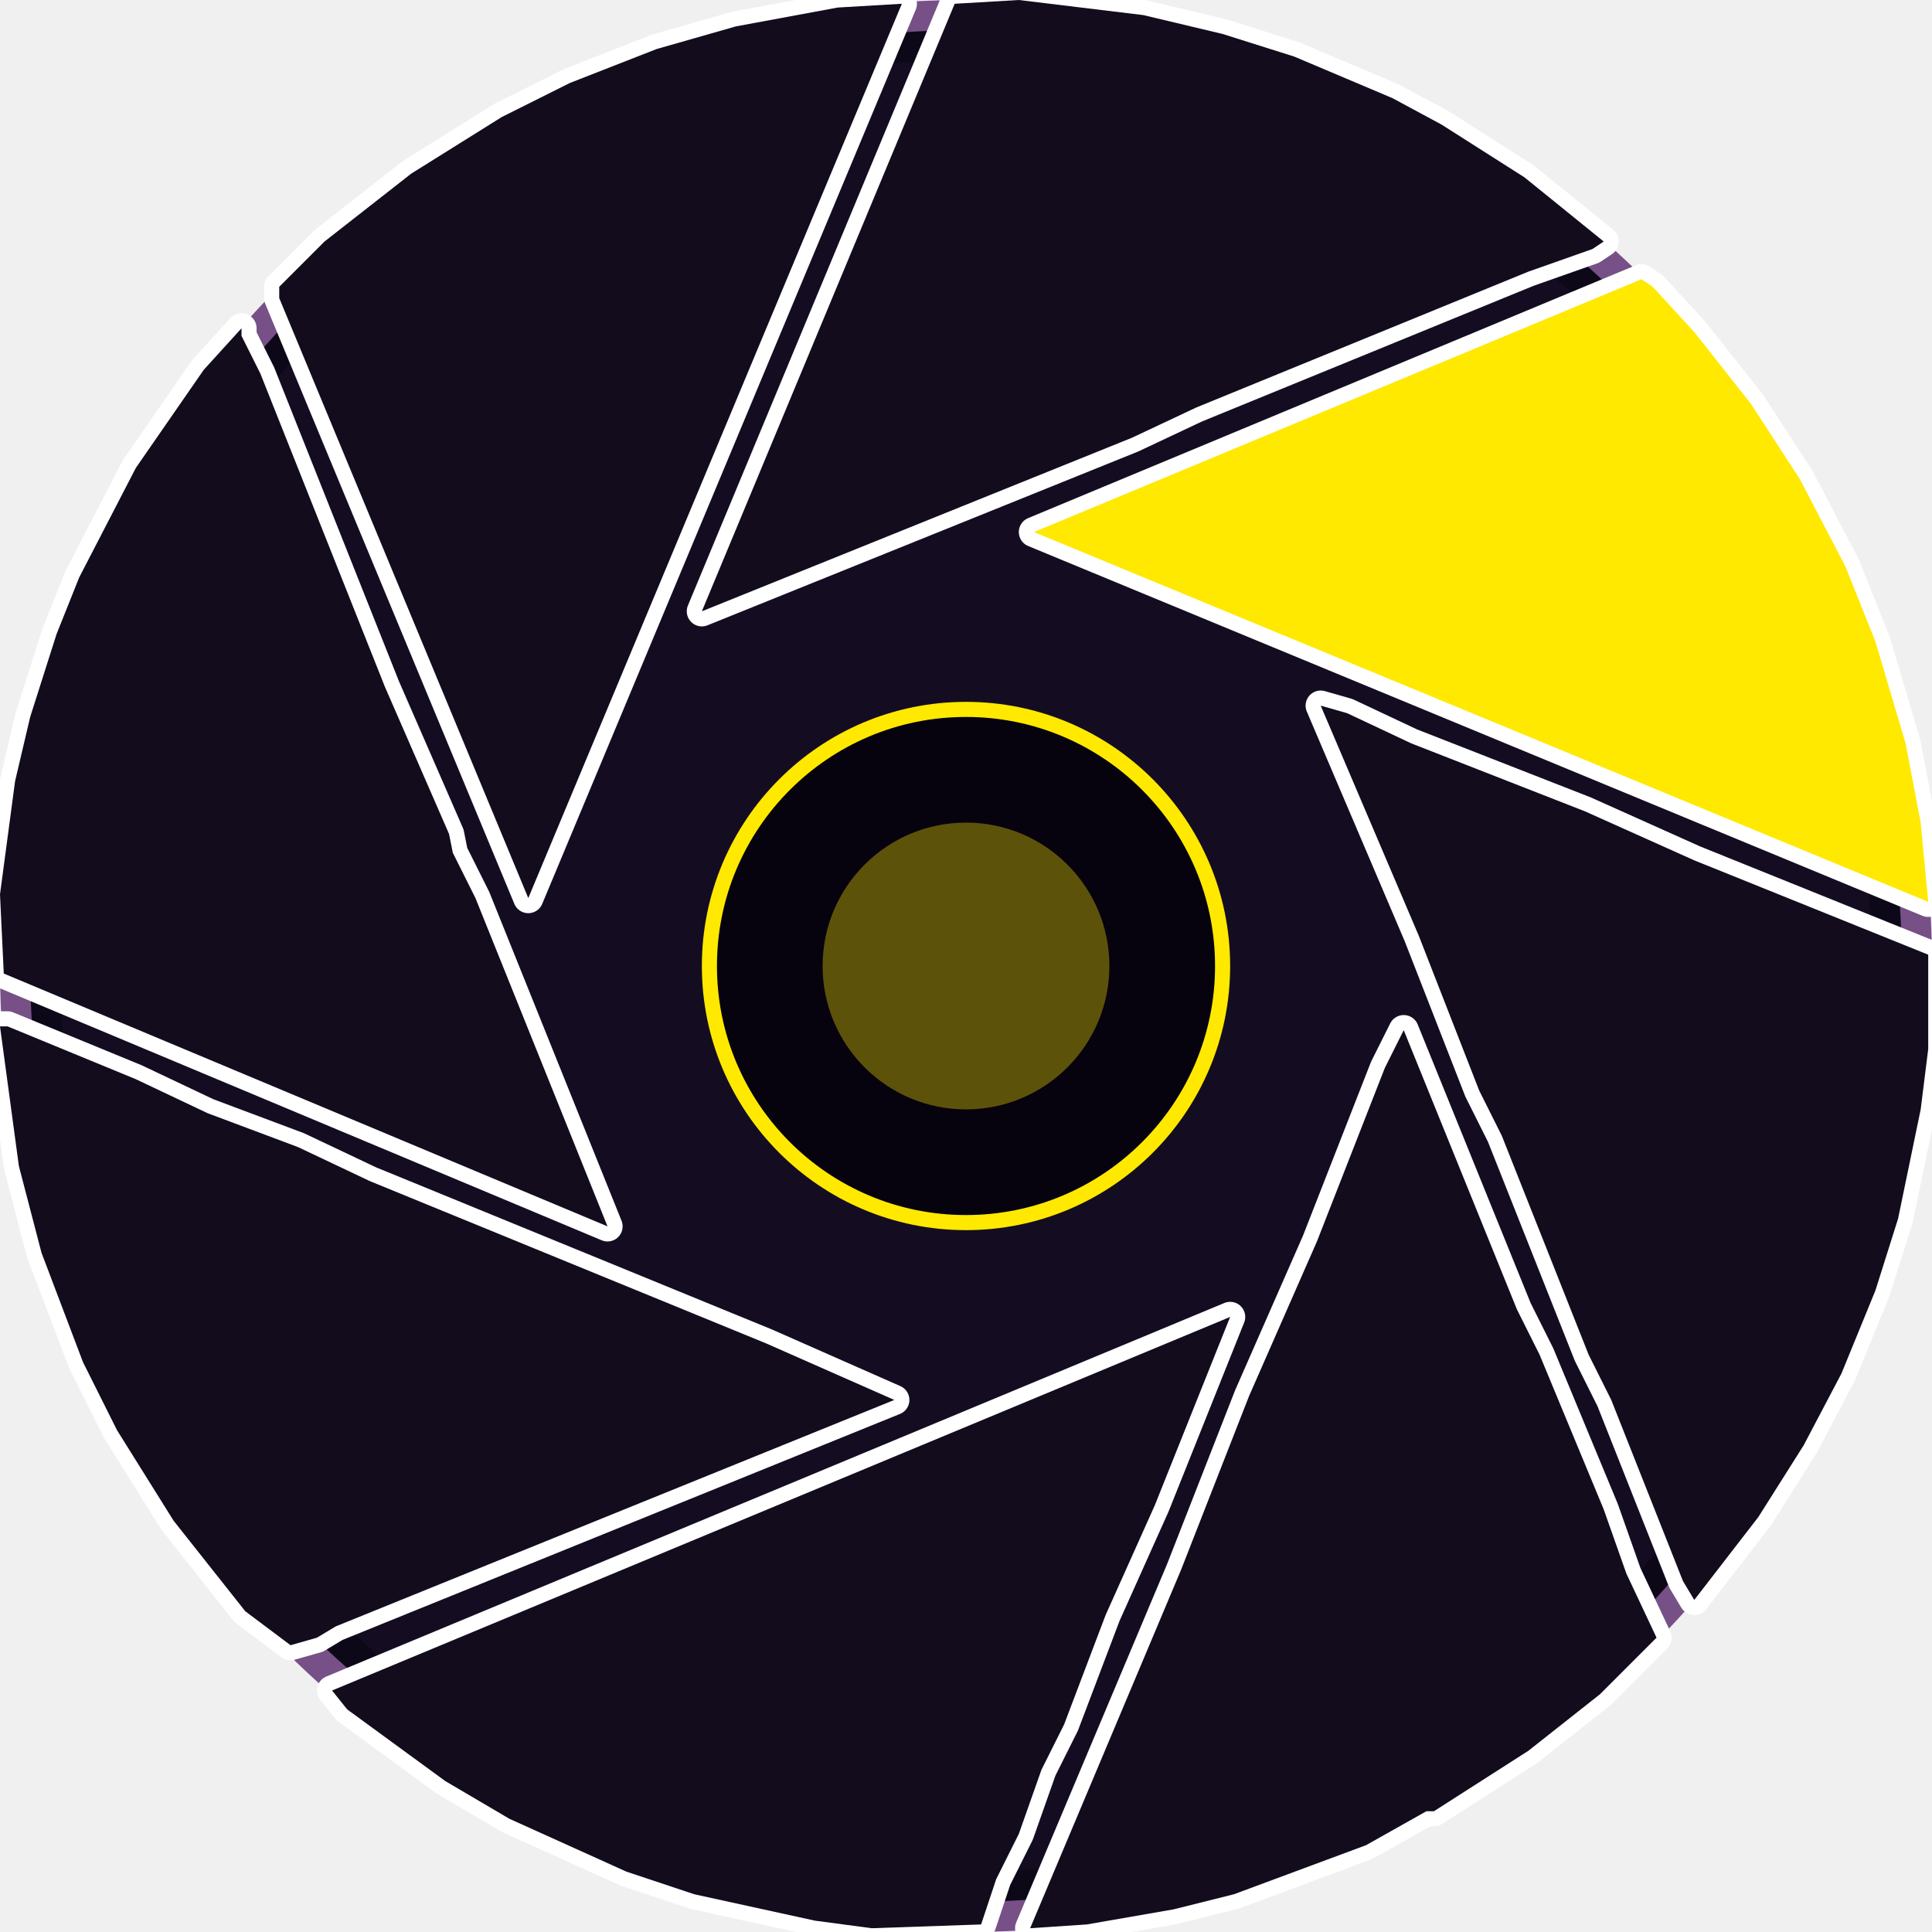
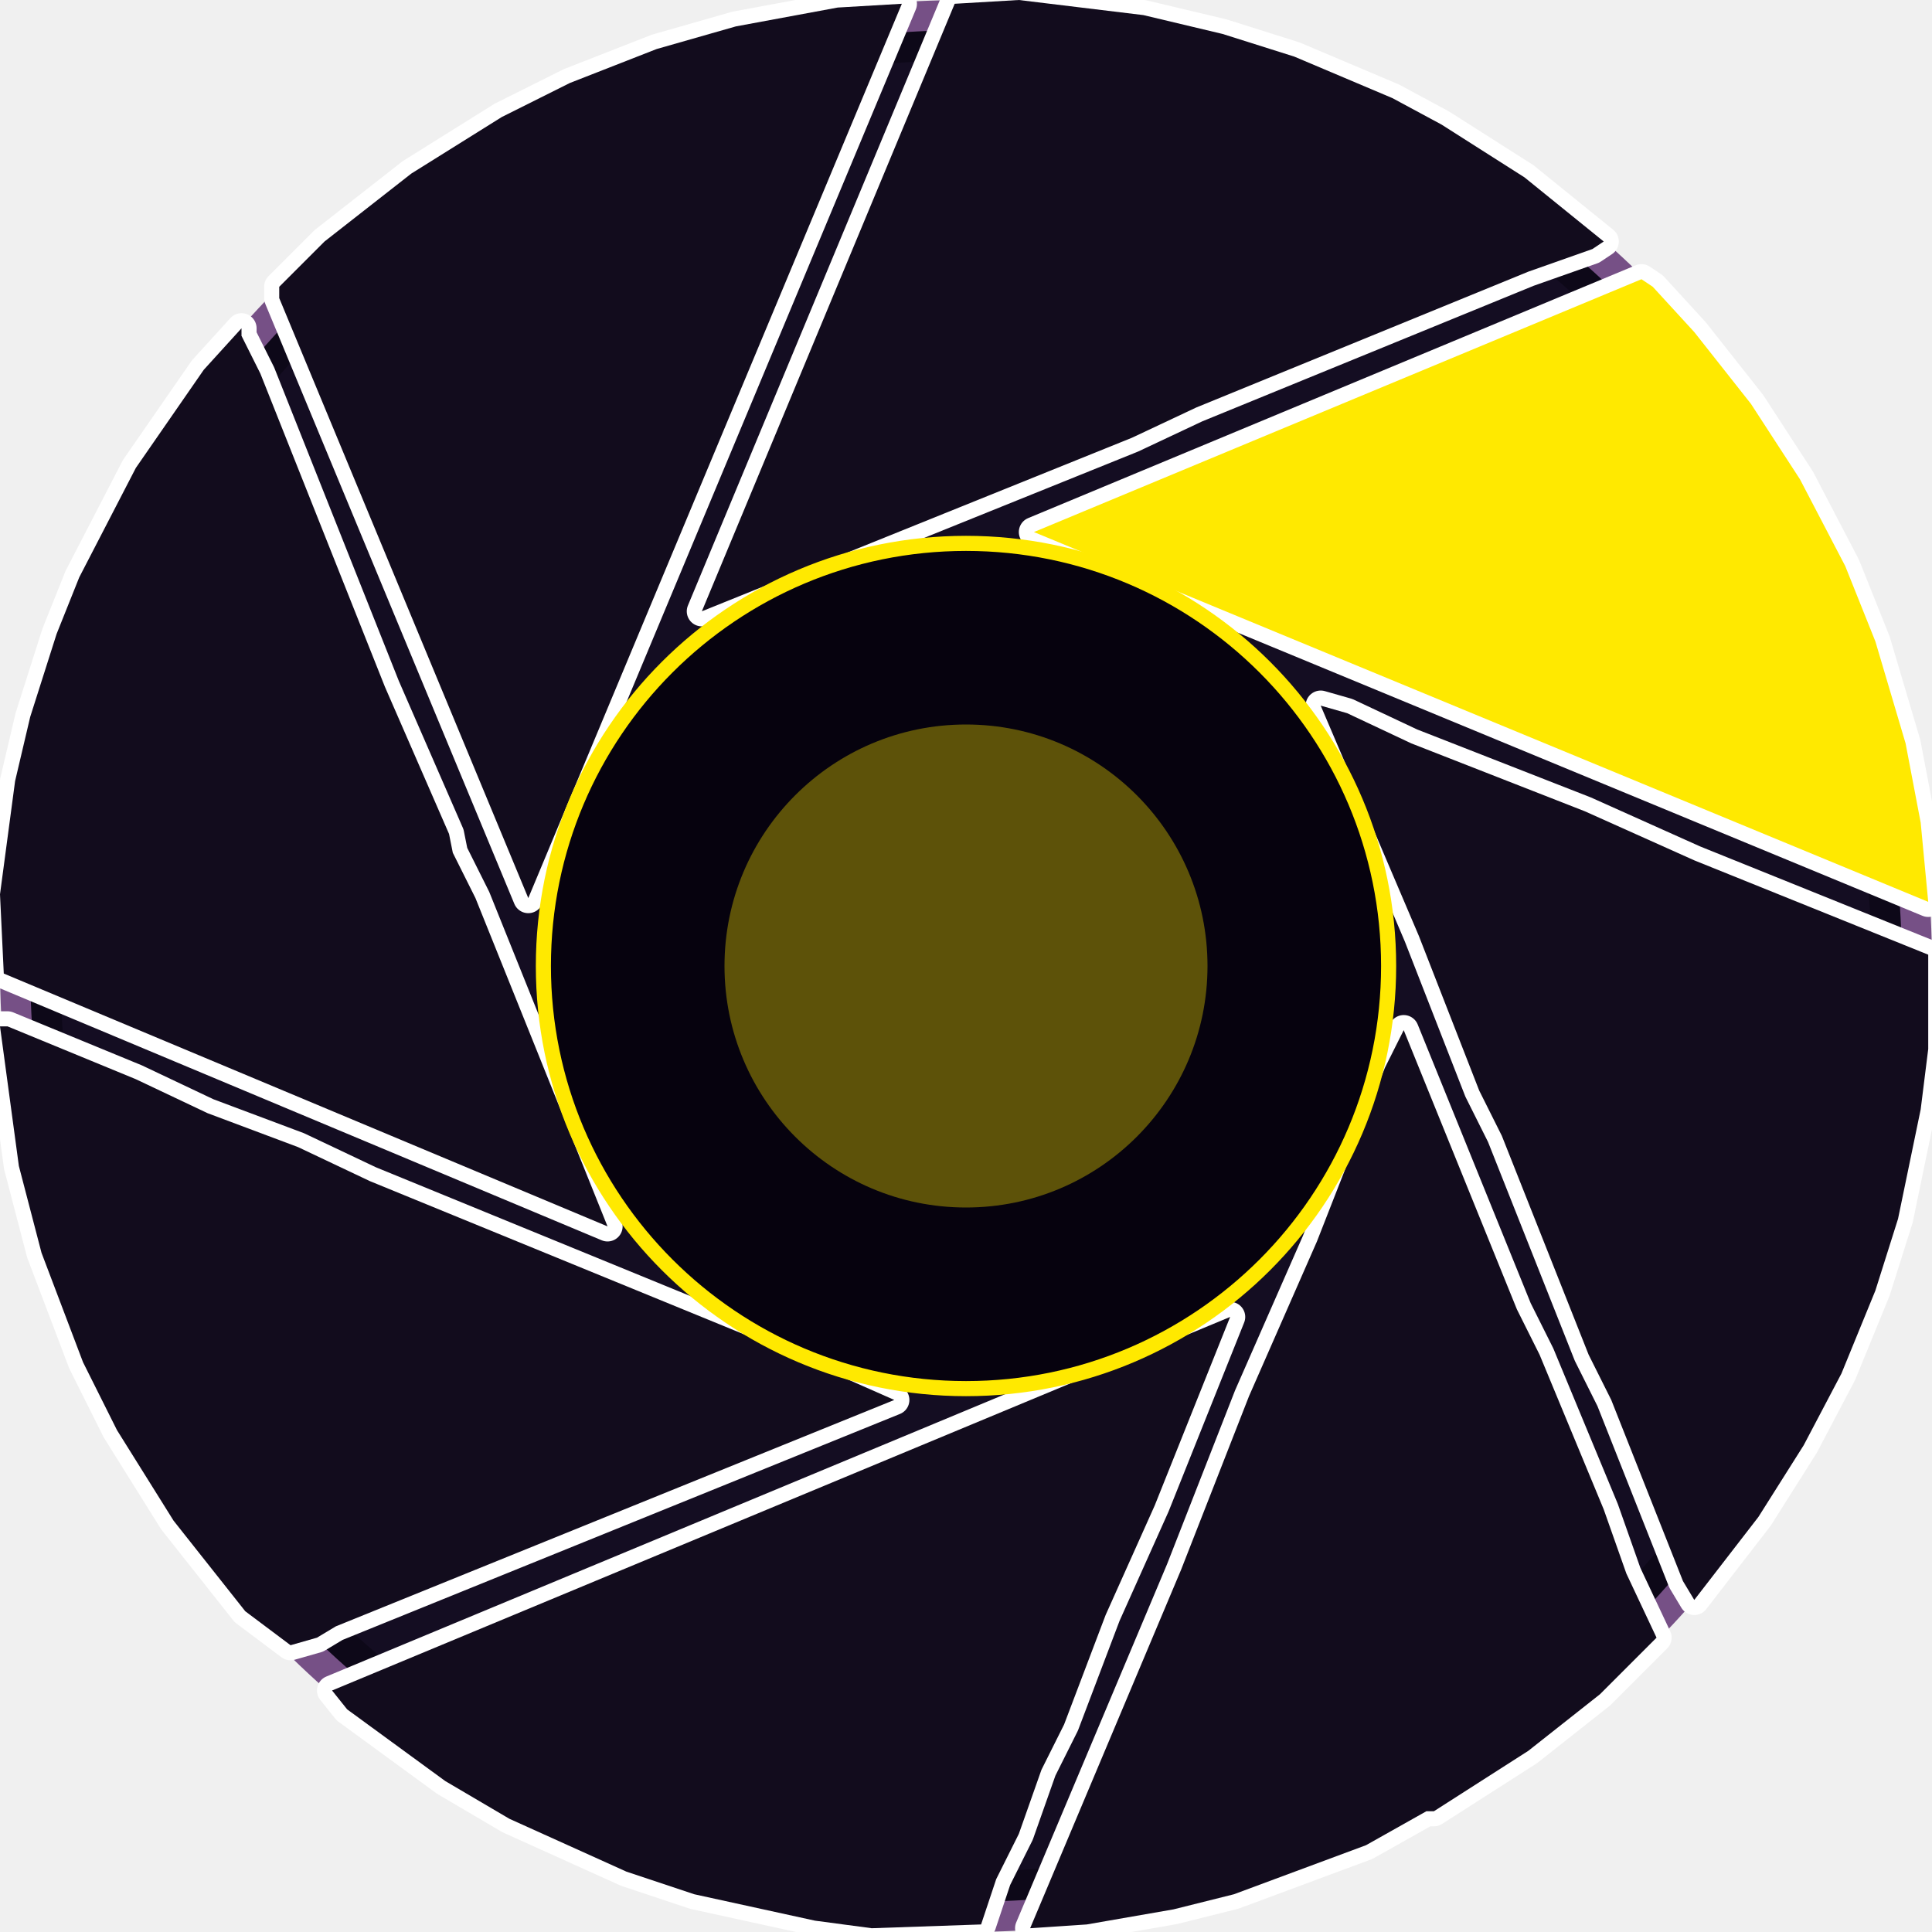
<svg xmlns="http://www.w3.org/2000/svg" viewBox="0 0 512 512" fill="none">
  <circle cx="256" cy="256" r="252" fill="#0d0818" stroke="#765086" stroke-width="8" />
  <circle cx="256" cy="256" r="240" fill="#140d22" />
  <path d="M 326,349 L 88,448 L 92,453 L 118,472 L 135,482 L 166,496 L 184,502 L 216,509 L 231,511 L 260,510 L 264,498 L 270,486 L 276,469 L 282,457 L 293,428 L 306,399 Z M 372,273 L 367,283 L 349,329 L 331,370 L 313,416 L 273,511 L 288,510 L 311,506 L 327,502 L 362,489 L 378,480 L 380,480 L 405,464 L 424,449 L 439,434 L 431,417 L 425,400 L 408,359 L 402,347 Z M 0,272 L 5,309 L 11,332 L 22,361 L 31,379 L 46,403 L 65,427 L 77,436 L 84,434 L 89,431 L 237,371 L 203,356 L 98,313 L 79,304 L 55,295 L 36,286 L 2,272 Z M 350,187 L 376,248 L 392,289 L 398,301 L 421,359 L 427,371 L 446,419 L 449,424 L 466,402 L 478,383 L 488,364 L 497,342 L 503,323 L 509,294 L 511,278 L 511,253 L 449,228 L 420,215 L 374,197 L 357,189 Z M 64,87 L 54,98 L 36,124 L 21,153 L 15,168 L 8,190 L 4,207 L 0,237 L 1,258 L 161,325 L 126,238 L 120,226 L 119,221 L 102,182 L 69,99 L 64,89 Z M 239,1 L 222,2 L 195,7 L 174,13 L 151,22 L 133,31 L 109,46 L 86,64 L 74,76 L 74,79 L 140,238 Z M 186,162 L 300,116 L 317,108 L 405,72 L 422,66 L 425,64 L 404,47 L 382,33 L 369,26 L 343,15 L 324,9 L 303,4 L 270,0 L 253,1 Z" fill="#ffffff" stroke="#ffffff" stroke-width="8" stroke-linejoin="round" fill-rule="evenodd" />
  <path d="M 326,349 L 88,448 L 92,453 L 118,472 L 135,482 L 166,496 L 184,502 L 216,509 L 231,511 L 260,510 L 264,498 L 270,486 L 276,469 L 282,457 L 293,428 L 306,399 Z M 372,273 L 367,283 L 349,329 L 331,370 L 313,416 L 273,511 L 288,510 L 311,506 L 327,502 L 362,489 L 378,480 L 380,480 L 405,464 L 424,449 L 439,434 L 431,417 L 425,400 L 408,359 L 402,347 Z M 0,272 L 5,309 L 11,332 L 22,361 L 31,379 L 46,403 L 65,427 L 77,436 L 84,434 L 89,431 L 237,371 L 203,356 L 98,313 L 79,304 L 55,295 L 36,286 L 2,272 Z M 350,187 L 376,248 L 392,289 L 398,301 L 421,359 L 427,371 L 446,419 L 449,424 L 466,402 L 478,383 L 488,364 L 497,342 L 503,323 L 509,294 L 511,278 L 511,253 L 449,228 L 420,215 L 374,197 L 357,189 Z M 64,87 L 54,98 L 36,124 L 21,153 L 15,168 L 8,190 L 4,207 L 0,237 L 1,258 L 161,325 L 126,238 L 120,226 L 119,221 L 102,182 L 69,99 L 64,89 Z M 239,1 L 222,2 L 195,7 L 174,13 L 151,22 L 133,31 L 109,46 L 86,64 L 74,76 L 74,79 L 140,238 Z M 186,162 L 300,116 L 317,108 L 405,72 L 422,66 L 425,64 L 404,47 L 382,33 L 369,26 L 343,15 L 324,9 L 303,4 L 270,0 L 253,1 Z" fill="#120c1d" fill-rule="evenodd" />
  <path d="M 274,141 L 511,239 L 509,218 L 505,197 L 497,170 L 489,150 L 477,127 L 464,107 L 449,88 L 438,76 L 435,74 Z" fill="#ffffff" stroke="#ffffff" stroke-width="8" stroke-linejoin="round" />
  <path d="M 274,141 L 511,239 L 509,218 L 505,197 L 497,170 L 489,150 L 477,127 L 464,107 L 449,88 L 438,76 L 435,74 Z" fill="#FFE900" />
-   <circle cx="256" cy="256" r="68" fill="#06020e" stroke="#FFE900" stroke-width="4" />
-   <circle cx="256" cy="256" r="38" fill="#FFE900" fill-opacity="0.35" />
+   <circle cx="256" cy="256" r="112" fill="#06020e" stroke="#FFE900" stroke-width="4" />
+   <circle cx="256" cy="256" r="64" fill="#FFE900" fill-opacity="0.35" />
</svg>
